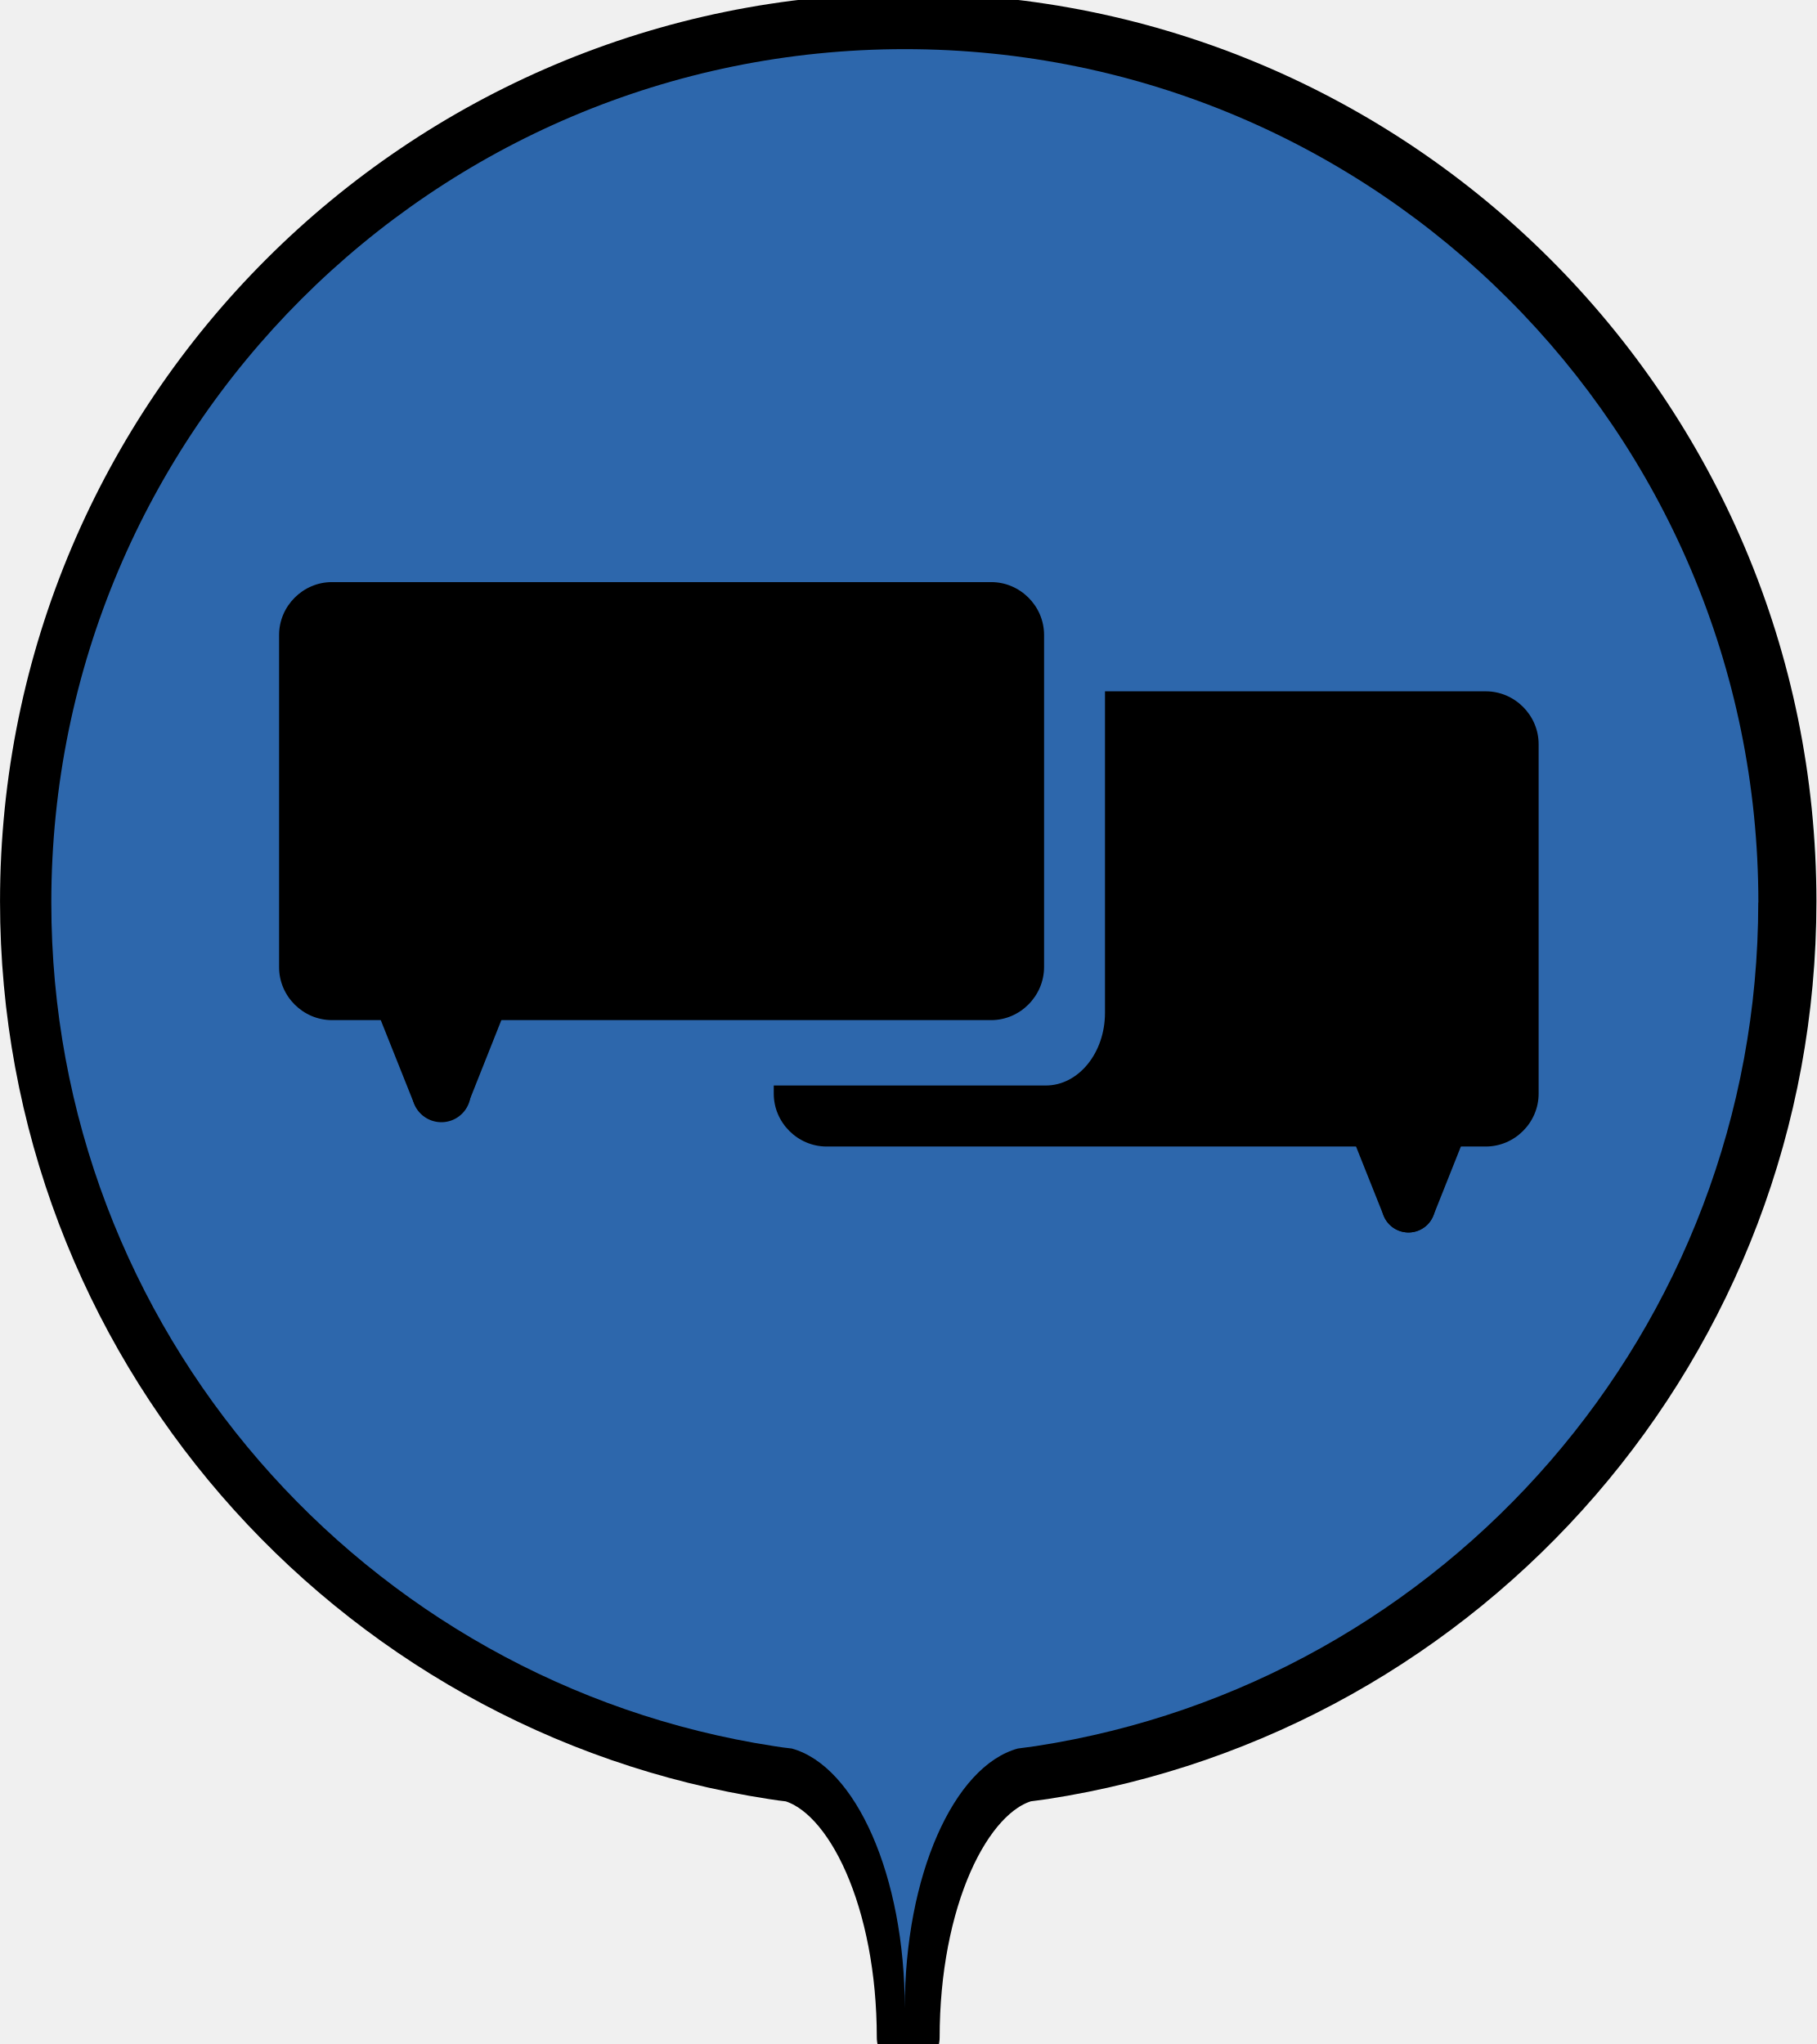
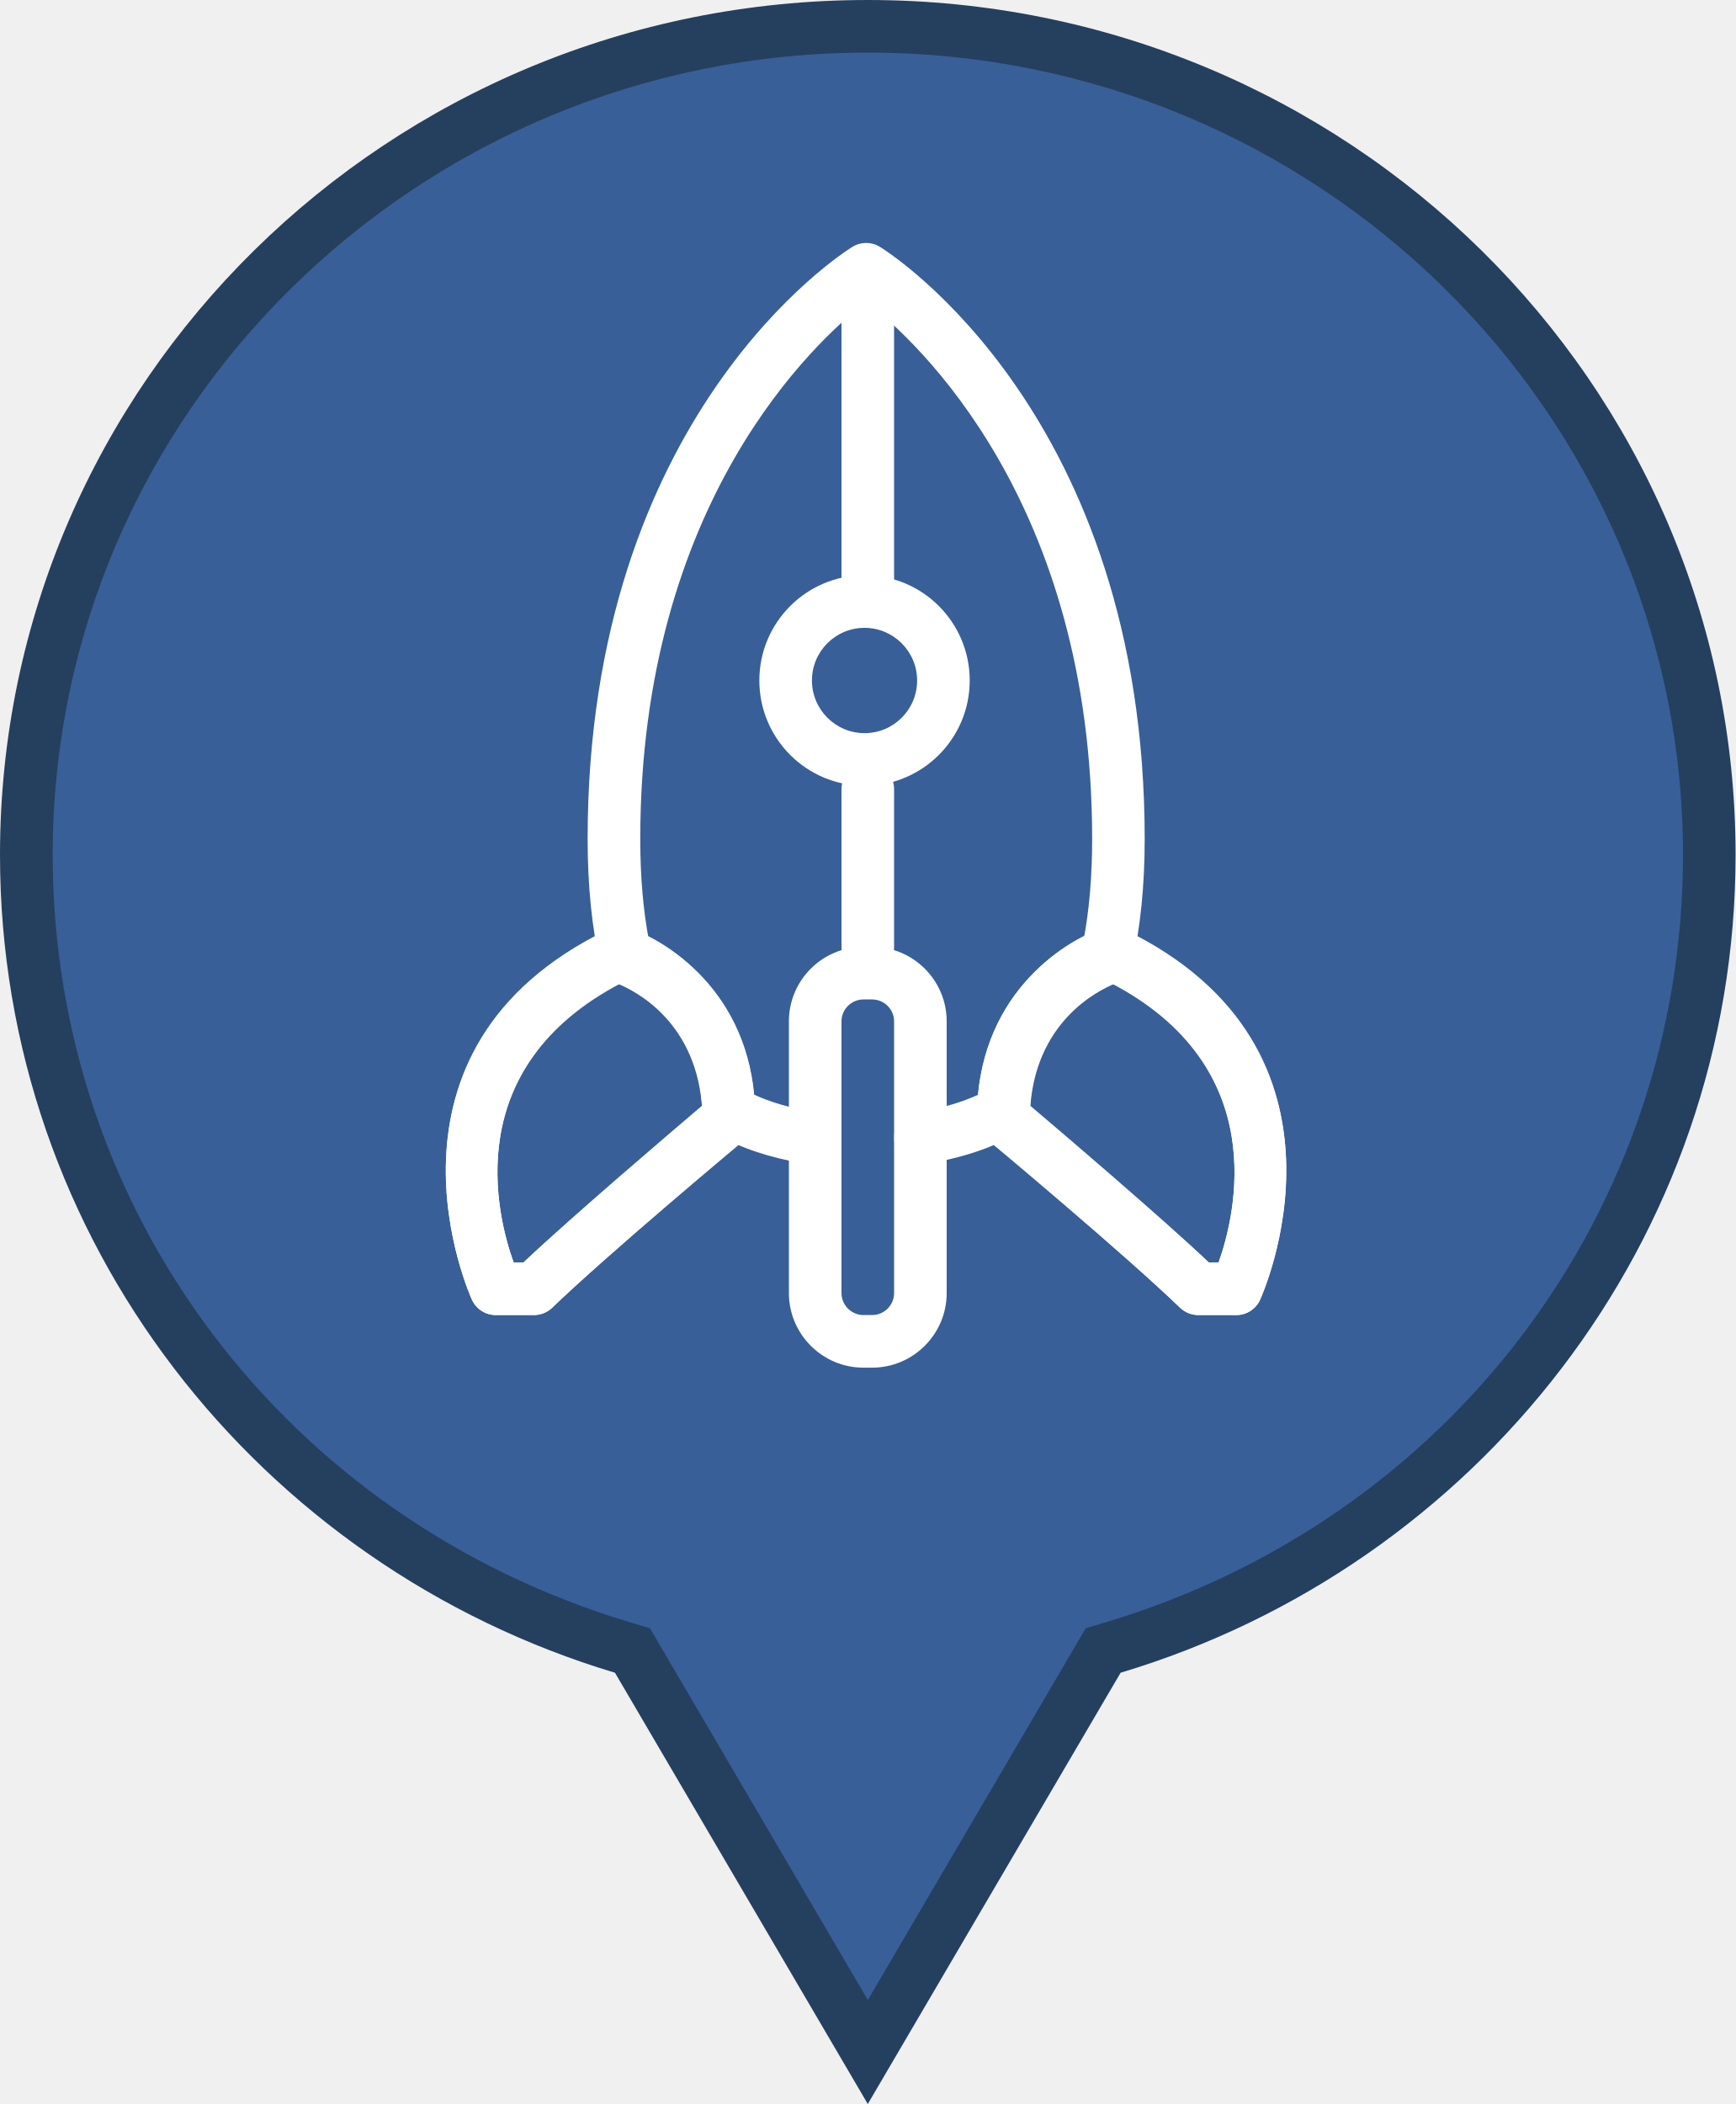
- <svg xmlns="http://www.w3.org/2000/svg" version="1.1" id="maquette_techonmap_oct_2014.fw-Sprite" x="0px" y="0px" width="32.743" height="36.852" viewBox="566.5 7.138 32.743 36.852" enable-background="new 566.5 7.138 33 40" xml:space="preserve">
-   <defs id="defs23" />
-   <path style="fill:none;stroke:#000000;stroke-width:1.133;stroke-linecap:round;stroke-linejoin:round;stroke-miterlimit:10" id="path5" d="m 598.677,23.39 c 0,-8.733 -7.078,-15.805 -15.805,-15.805 -8.727,0 -15.805,7.078 -15.805,15.805 0,7.905 5.803,14.456 13.38,15.624 l 0,0 0,0 c 0.113,0.017 0.221,0.034 0.334,0.045 1.184,0.329 2.091,2.357 2.091,4.811 0,-2.459 0.907,-4.483 2.091,-4.811 0.113,-0.017 0.227,-0.028 0.334,-0.045 l 0,0 0,0 c 7.582,-1.167 13.38,-7.718 13.38,-15.624 z" class="st0" />
-   <path style="fill:#2d67ac;fill-opacity:1;stroke:none;stroke-width:1.133;stroke-linecap:round;stroke-linejoin:round;stroke-miterlimit:10;stroke-opacity:1" id="path5-9" d="m 598.197,23.41 c 0,-8.501 -6.89,-15.386 -15.386,-15.386 -8.495,0 -15.386,6.89 -15.386,15.386 0,7.696 5.649,14.073 13.024,15.209 l 0,0 0,0 c 0.11,0.017 0.215,0.033 0.325,0.044 1.153,0.32 2.036,2.295 2.036,4.684 0,-2.394 0.883,-4.364 2.036,-4.684 0.11,-0.016 0.221,-0.028 0.325,-0.044 l 0,0 0,0 c 7.381,-1.136 13.024,-7.513 13.024,-15.209 z" class="st0" />
-   <path style="color:#000000;font-style:normal;font-variant:normal;font-weight:normal;font-stretch:normal;font-size:medium;line-height:normal;font-family:sans-serif;text-indent:0;text-align:start;text-decoration:none;text-decoration-line:none;text-decoration-style:solid;text-decoration-color:#000000;letter-spacing:normal;word-spacing:normal;text-transform:none;direction:ltr;block-progression:tb;writing-mode:lr-tb;baseline-shift:baseline;text-anchor:start;white-space:normal;clip-rule:nonzero;display:inline;overflow:visible;visibility:visible;opacity:1;isolation:auto;mix-blend-mode:normal;color-interpolation:sRGB;color-interpolation-filters:linearRGB;solid-color:#000000;solid-opacity:1;fill-opacity:1;fill-rule:nonzero;stroke:none;stroke-width:1;stroke-linecap:butt;stroke-linejoin:miter;stroke-miterlimit:4;stroke-dasharray:none;stroke-dashoffset:0;stroke-opacity:1;color-rendering:auto;image-rendering:auto;shape-rendering:auto;text-rendering:auto;enable-background:accumulate" d="m 581.401,19.602 c -0.522,0 -0.953,0.431 -0.953,0.953 l 0,6.301 c 0,0.522 0.431,0.953 0.953,0.953 l 11.882,0 c 0.522,0 0.953,-0.431 0.953,-0.953 l 0,-6.301 c 0,-0.522 -0.431,-0.953 -0.953,-0.953 l -11.882,0 z m 0,0.839 11.882,0 c 0.065,0 0.115,0.05 0.115,0.115 l 0,6.301 c 0,0.065 -0.05,0.115 -0.115,0.115 l -11.882,0 c -0.065,0 -0.115,-0.05 -0.115,-0.115 l 0,-6.301 c 0,-0.065 0.05,-0.115 0.115,-0.115 z" id="path7-9" />
-   <path style="color:#000000;font-style:normal;font-variant:normal;font-weight:normal;font-stretch:normal;font-size:medium;line-height:normal;font-family:sans-serif;text-indent:0;text-align:start;text-decoration:none;text-decoration-line:none;text-decoration-style:solid;text-decoration-color:#000000;letter-spacing:normal;word-spacing:normal;text-transform:none;direction:ltr;block-progression:tb;writing-mode:lr-tb;baseline-shift:baseline;text-anchor:start;white-space:normal;clip-rule:nonzero;display:inline;overflow:visible;visibility:visible;opacity:1;isolation:auto;mix-blend-mode:normal;color-interpolation:sRGB;color-interpolation-filters:linearRGB;solid-color:#000000;solid-opacity:1;fill-opacity:1;fill-rule:nonzero;stroke:none;stroke-width:1;stroke-linecap:butt;stroke-linejoin:miter;stroke-miterlimit:4;stroke-dasharray:none;stroke-dashoffset:0;stroke-opacity:1;color-rendering:auto;image-rendering:auto;shape-rendering:auto;text-rendering:auto;enable-background:accumulate" d="m 572.686,17.839 c -0.522,0 -0.953,0.431 -0.953,0.953 l 0,5.986 c 0,0.522 0.431,0.953 0.953,0.953 l 11.884,0 c 0.522,0 0.953,-0.431 0.953,-0.953 l 0,-5.986 c 0,-0.522 -0.431,-0.953 -0.953,-0.953 l -11.884,0 z m 0,0.839 11.884,0 c 0.065,0 0.115,0.05 0.115,0.115 l 0,5.986 c 0,0.065 -0.05,0.115 -0.115,0.115 l -11.884,0 c -0.065,0 -0.115,-0.05 -0.115,-0.115 l 0,-5.986 c 0,-0.065 0.05,-0.115 0.115,-0.115 z" id="path9" />
-   <path style="color:#000000;font-style:normal;font-variant:normal;font-weight:normal;font-stretch:normal;font-size:medium;line-height:normal;font-family:sans-serif;text-indent:0;text-align:start;text-decoration:none;text-decoration-line:none;text-decoration-style:solid;text-decoration-color:#000000;letter-spacing:normal;word-spacing:normal;text-transform:none;direction:ltr;block-progression:tb;writing-mode:lr-tb;baseline-shift:baseline;text-anchor:start;white-space:normal;clip-rule:nonzero;display:inline;overflow:visible;visibility:visible;opacity:1;isolation:auto;mix-blend-mode:normal;color-interpolation:sRGB;color-interpolation-filters:linearRGB;solid-color:#000000;solid-opacity:1;fill:#000000;fill-opacity:1;fill-rule:nonzero;stroke:none;stroke-width:1.061;stroke-linecap:round;stroke-linejoin:miter;stroke-miterlimit:10;stroke-dasharray:none;stroke-dashoffset:0;stroke-opacity:1;color-rendering:auto;image-rendering:auto;shape-rendering:auto;text-rendering:auto;enable-background:accumulate" d="m 590.89,25.876 a 0.483,0.483 0 0 0 -0.45,0.667 l 1.001,2.511 a 0.483,0.483 0 1 0 0.898,-0.357 l -1.001,-2.51 a 0.483,0.483 0 0 0 -0.448,-0.311 z" id="line17" />
-   <path style="color:#000000;font-style:normal;font-variant:normal;font-weight:normal;font-stretch:normal;font-size:medium;line-height:normal;font-family:sans-serif;text-indent:0;text-align:start;text-decoration:none;text-decoration-line:none;text-decoration-style:solid;text-decoration-color:#000000;letter-spacing:normal;word-spacing:normal;text-transform:none;direction:ltr;block-progression:tb;writing-mode:lr-tb;baseline-shift:baseline;text-anchor:start;white-space:normal;clip-rule:nonzero;display:inline;overflow:visible;visibility:visible;opacity:1;isolation:auto;mix-blend-mode:normal;color-interpolation:sRGB;color-interpolation-filters:linearRGB;solid-color:#000000;solid-opacity:1;fill:#000000;fill-opacity:1;fill-rule:nonzero;stroke:none;stroke-width:1.061;stroke-linecap:round;stroke-linejoin:miter;stroke-miterlimit:10;stroke-dasharray:none;stroke-dashoffset:0;stroke-opacity:1;color-rendering:auto;image-rendering:auto;shape-rendering:auto;text-rendering:auto;enable-background:accumulate" d="m 592.874,25.876 a 0.483,0.483 0 0 0 -0.434,0.311 l -0.999,2.51 a 0.483,0.483 0 0 0 0.898,0.357 l 0.999,-2.511 a 0.483,0.483 0 0 0 -0.464,-0.667 z" id="line19" />
-   <rect style="opacity:1;fill:#000000;fill-opacity:1;fill-rule:nonzero;stroke:none;stroke-width:0.601;stroke-miterlimit:4;stroke-dasharray:none;stroke-opacity:1" id="rect5247" width="12.715" height="7.602" x="580.953" y="19.899" ry="1.488" rx="0" />
-   <rect style="opacity:1;fill:#2d67ac;fill-opacity:1;fill-rule:nonzero;stroke:none;stroke-width:0.1;stroke-miterlimit:4;stroke-dasharray:none;stroke-opacity:1" id="rect7245" width="15.011" height="9.196" x="571.408" y="17.513" rx="1.068" ry="1.311" />
-   <path style="color:#000000;font-style:normal;font-variant:normal;font-weight:normal;font-stretch:normal;font-size:medium;line-height:normal;font-family:sans-serif;text-indent:0;text-align:start;text-decoration:none;text-decoration-line:none;text-decoration-style:solid;text-decoration-color:#000000;letter-spacing:normal;word-spacing:normal;text-transform:none;direction:ltr;block-progression:tb;writing-mode:lr-tb;baseline-shift:baseline;text-anchor:start;white-space:normal;clip-rule:nonzero;display:inline;overflow:visible;visibility:visible;opacity:1;isolation:auto;mix-blend-mode:normal;color-interpolation:sRGB;color-interpolation-filters:linearRGB;solid-color:#000000;solid-opacity:1;fill:#000000;fill-opacity:1;fill-rule:nonzero;stroke:none;stroke-width:1.061;stroke-linecap:round;stroke-linejoin:miter;stroke-miterlimit:10;stroke-dasharray:none;stroke-dashoffset:0;stroke-opacity:1;color-rendering:auto;image-rendering:auto;shape-rendering:auto;text-rendering:auto;enable-background:accumulate" d="m 573.353,23.544 a 0.528,0.528 0 0 0 -0.49,0.731 l 1.098,2.752 a 0.529,0.529 0 1 0 0.982,-0.393 l -1.098,-2.75 a 0.528,0.528 0 0 0 -0.492,-0.34 z" id="line13" />
-   <path style="color:#000000;font-style:normal;font-variant:normal;font-weight:normal;font-stretch:normal;font-size:medium;line-height:normal;font-family:sans-serif;text-indent:0;text-align:start;text-decoration:none;text-decoration-line:none;text-decoration-style:solid;text-decoration-color:#000000;letter-spacing:normal;word-spacing:normal;text-transform:none;direction:ltr;block-progression:tb;writing-mode:lr-tb;baseline-shift:baseline;text-anchor:start;white-space:normal;clip-rule:nonzero;display:inline;overflow:visible;visibility:visible;opacity:1;isolation:auto;mix-blend-mode:normal;color-interpolation:sRGB;color-interpolation-filters:linearRGB;solid-color:#000000;solid-opacity:1;fill-opacity:1;fill-rule:nonzero;stroke:none;stroke-width:1;stroke-linecap:butt;stroke-linejoin:miter;stroke-miterlimit:4;stroke-dasharray:none;stroke-dashoffset:0;stroke-opacity:1;color-rendering:auto;image-rendering:auto;shape-rendering:auto;text-rendering:auto;enable-background:accumulate" d="m 572.484,17.633 c -0.522,0 -0.953,0.431 -0.953,0.953 l 0,5.991 c 0,0.522 0.431,0.953 0.953,0.953 l 11.884,0 c 0.522,0 0.953,-0.435 0.953,-0.958 l 0,-5.986 c 0,-0.522 -0.431,-0.953 -0.953,-0.953 l -11.884,0 z m 0,0.839 11.884,0 c 0.065,0 0.115,0.05 0.115,0.115 l 0,5.986 c 0,0.073 -0.05,0.12 -0.115,0.12 l -11.884,0 c -0.065,0 -0.115,-0.05 -0.115,-0.115 l 0,-5.991 c 0,-0.065 0.05,-0.115 0.115,-0.115 z" id="path11" />
-   <rect style="opacity:1;fill:#000000;fill-opacity:1;fill-rule:nonzero;stroke:none;stroke-width:0.601;stroke-miterlimit:4;stroke-dasharray:none;stroke-opacity:1" id="rect5245" width="12.511" height="6.545" x="572.056" y="18.297" />
-   <path style="color:#000000;font-style:normal;font-variant:normal;font-weight:normal;font-stretch:normal;font-size:medium;line-height:normal;font-family:sans-serif;text-indent:0;text-align:start;text-decoration:none;text-decoration-line:none;text-decoration-style:solid;text-decoration-color:#000000;letter-spacing:normal;word-spacing:normal;text-transform:none;direction:ltr;block-progression:tb;writing-mode:lr-tb;baseline-shift:baseline;text-anchor:start;white-space:normal;clip-rule:nonzero;display:inline;overflow:visible;visibility:visible;opacity:1;isolation:auto;mix-blend-mode:normal;color-interpolation:sRGB;color-interpolation-filters:linearRGB;solid-color:#000000;solid-opacity:1;fill:#000000;fill-opacity:1;fill-rule:nonzero;stroke:none;stroke-width:1.061;stroke-linecap:round;stroke-linejoin:miter;stroke-miterlimit:10;stroke-dasharray:none;stroke-dashoffset:0;stroke-opacity:1;color-rendering:auto;image-rendering:auto;shape-rendering:auto;text-rendering:auto;enable-background:accumulate" d="m 575.528,23.544 a 0.528,0.528 0 0 0 -0.474,0.34 l -1.092,2.752 a 0.528,0.528 0 1 0 0.982,0.389 l 1.092,-2.75 a 0.528,0.528 0 0 0 -0.507,-0.731 z" id="line15" />
+ <svg xmlns="http://www.w3.org/2000/svg" version="1.1" id="maquette_techonmap_oct_2014.fw-Sprite" x="0px" y="0px" width="33px" height="40px" viewBox="118.25 10.638 33 40" enable-background="new 118.25 10.638 33 40" xml:space="preserve">
+   <g>
+     <g>
+       <path fill="#385F98" d="M130.275,42.017l-0.188-0.056c-6.781-2.033-11.337-8.089-11.337-15.07c0-8.686,7.178-15.752,16-15.752    s16,7.066,16,15.752c0,6.981-4.556,13.037-11.337,15.07l-0.188,0.056l-4.475,7.634L130.275,42.017z" />
+       <path fill="#253F5F" d="M134.75,11.638c8.547,0,15.5,6.842,15.5,15.252c0,6.759-4.413,12.622-10.98,14.591l-0.377,0.113    l-0.198,0.339l-3.944,6.728l-3.944-6.728l-0.198-0.339l-0.377-0.113c-6.567-1.969-10.98-7.832-10.98-14.591    C119.25,18.48,126.203,11.638,134.75,11.638 M134.75,10.638c-9.113,0-16.5,7.276-16.5,16.252c0,7.327,4.926,13.521,11.693,15.549    l4.807,8.199l4.807-8.199c6.768-2.028,11.693-8.222,11.693-15.549C151.25,17.914,143.863,10.638,134.75,10.638L134.75,10.638z" />
+     </g>
+     <g>
+       <g>
+         <g>
+           <path fill="#FFFFFF" d="M135.75,32.773c-0.245,0-0.458-0.18-0.494-0.428c-0.04-0.273,0.15-0.527,0.424-0.566      c0.445-0.063,0.834-0.174,1.182-0.334c0.166-1.514,1.082-2.479,1.99-2.932c0.109-0.57,0.164-1.215,0.164-1.923      c0-6.407-3.324-9.46-4.295-10.216c-0.974,0.756-4.297,3.809-4.297,10.216c0,0.708,0.055,1.353,0.164,1.923      c0.91,0.452,1.824,1.418,1.991,2.932c0.323,0.147,0.69,0.257,1.091,0.318c0.271,0.045,0.458,0.301,0.415,0.573      c-0.043,0.271-0.302,0.456-0.573,0.415c-0.615-0.1-1.172-0.285-1.652-0.553c-0.151-0.084-0.25-0.241-0.256-0.415      c-0.076-1.705-1.271-2.312-1.638-2.455c-0.153-0.062-0.267-0.193-0.303-0.354c-0.159-0.697-0.24-1.5-0.24-2.385      c0-8.053,4.828-11.13,5.033-11.257c0.161-0.101,0.364-0.101,0.526,0c0.205,0.127,5.033,3.204,5.033,11.257      c0,0.885-0.082,1.688-0.24,2.385c-0.036,0.16-0.15,0.293-0.303,0.354c-0.365,0.146-1.562,0.75-1.639,2.455      c-0.007,0.174-0.104,0.33-0.256,0.415c-0.505,0.281-1.098,0.474-1.76,0.568C135.797,32.771,135.773,32.773,135.75,32.773z" />
+         </g>
+         <g>
+           <path fill="#FFFFFF" d="M141.759,35.639h-0.725c-0.13,0-0.255-0.052-0.349-0.142c-1.01-0.978-3.652-3.187-3.681-3.208      c-0.112-0.096-0.18-0.234-0.18-0.385c0-2.272,1.584-3.367,2.422-3.631c0.119-0.034,0.251-0.027,0.364,0.027      c4.76,2.288,2.619,7,2.599,7.047C142.129,35.525,141.953,35.639,141.759,35.639z M141.234,34.639h0.186      c0.324-0.914,1.016-3.738-2.045-5.338c-0.417,0.194-1.448,0.83-1.541,2.377C138.432,32.18,140.287,33.745,141.234,34.639z" />
+         </g>
+         <g>
+           <path fill="#FFFFFF" d="M128.402,35.639h-0.726c-0.192,0-0.37-0.113-0.452-0.289c-0.021-0.047-2.16-4.759,2.598-7.047      c0.115-0.056,0.246-0.062,0.365-0.027c0.838,0.264,2.422,1.356,2.422,3.632c0,0.147-0.065,0.288-0.18,0.384      c-0.025,0.021-2.672,2.23-3.681,3.208C128.658,35.587,128.533,35.639,128.402,35.639z M128.016,34.639h0.188      c0.948-0.894,2.804-2.459,3.399-2.961c-0.092-1.546-1.121-2.181-1.541-2.377C126.986,30.907,127.688,33.727,128.016,34.639z" />
+         </g>
+         <g>
+           <g>
+             <path fill="#FFFFFF" d="M141.759,35.639h-0.725c-0.13,0-0.255-0.052-0.349-0.142c-1.011-0.978-3.654-3.212-3.683-3.233       c-0.11-0.096-0.177-0.234-0.177-0.383c0-2.279,1.591-3.34,2.432-3.583c0.117-0.034,0.245-0.024,0.354,0.03       c4.761,2.289,2.619,6.977,2.598,7.021C142.128,35.525,141.952,35.639,141.759,35.639z M141.234,34.639h0.187       c0.324-0.91,1.015-3.719-2.052-5.313c-0.412,0.182-1.443,0.788-1.535,2.329C138.428,32.159,140.287,33.743,141.234,34.639z" />
+           </g>
+           <g>
+             <path fill="#FFFFFF" d="M128.402,35.639h-0.726c-0.192,0-0.368-0.111-0.45-0.287c-0.022-0.047-2.164-4.732,2.596-7.021       c0.109-0.057,0.236-0.064,0.354-0.03c0.842,0.243,2.434,1.304,2.434,3.583c0,0.146-0.065,0.287-0.178,0.383       c-0.027,0.021-2.673,2.258-3.683,3.233C128.658,35.587,128.533,35.639,128.402,35.639z M128.016,34.639h0.188       c0.946-0.896,2.806-2.479,3.399-2.984c-0.092-1.539-1.121-2.146-1.537-2.329C126.986,30.928,127.688,33.73,128.016,34.639z" />
+           </g>
+         </g>
+       </g>
+       <g>
+         <path fill="#FFFFFF" d="M134.688,25.576c-1.103,0-2-0.896-2-2.001s0.897-2.001,2-2.001c1.104,0,2,0.896,2,2.001     S135.791,25.576,134.688,25.576z M134.688,22.574c-0.551,0-1,0.447-1,1.001c0,0.552,0.449,1.001,1,1.001c0.554,0,1-0.449,1-1.001     S135.238,22.574,134.688,22.574z" />
+       </g>
+       <g>
+         <path fill="#FFFFFF" d="M134.75,22.139c-0.275,0-0.5-0.225-0.5-0.5v-5c0-0.276,0.225-0.5,0.5-0.5s0.5,0.224,0.5,0.5v5     C135.25,21.914,135.025,22.139,134.75,22.139z" />
+       </g>
+       <g>
+         <path fill="#FFFFFF" d="M134.75,29.139c-0.275,0-0.5-0.225-0.5-0.5v-3c0-0.277,0.225-0.5,0.5-0.5s0.5,0.223,0.5,0.5v3     C135.25,28.914,135.025,29.139,134.75,29.139z" />
+       </g>
+       <g>
+         <path fill="#FFFFFF" d="M134.833,36.639h-0.166c-0.781,0-1.417-0.637-1.417-1.418v-5.166c0-0.781,0.636-1.416,1.417-1.416h0.166     c0.78,0,1.417,0.635,1.417,1.416v5.166C136.25,36.002,135.613,36.639,134.833,36.639z M134.667,29.639     c-0.229,0-0.417,0.188-0.417,0.416v5.166c0,0.229,0.188,0.418,0.417,0.418h0.166c0.229,0,0.417-0.188,0.417-0.418v-5.166     c0-0.229-0.188-0.416-0.417-0.416H134.667z" />
+       </g>
+     </g>
+   </g>
</svg>
